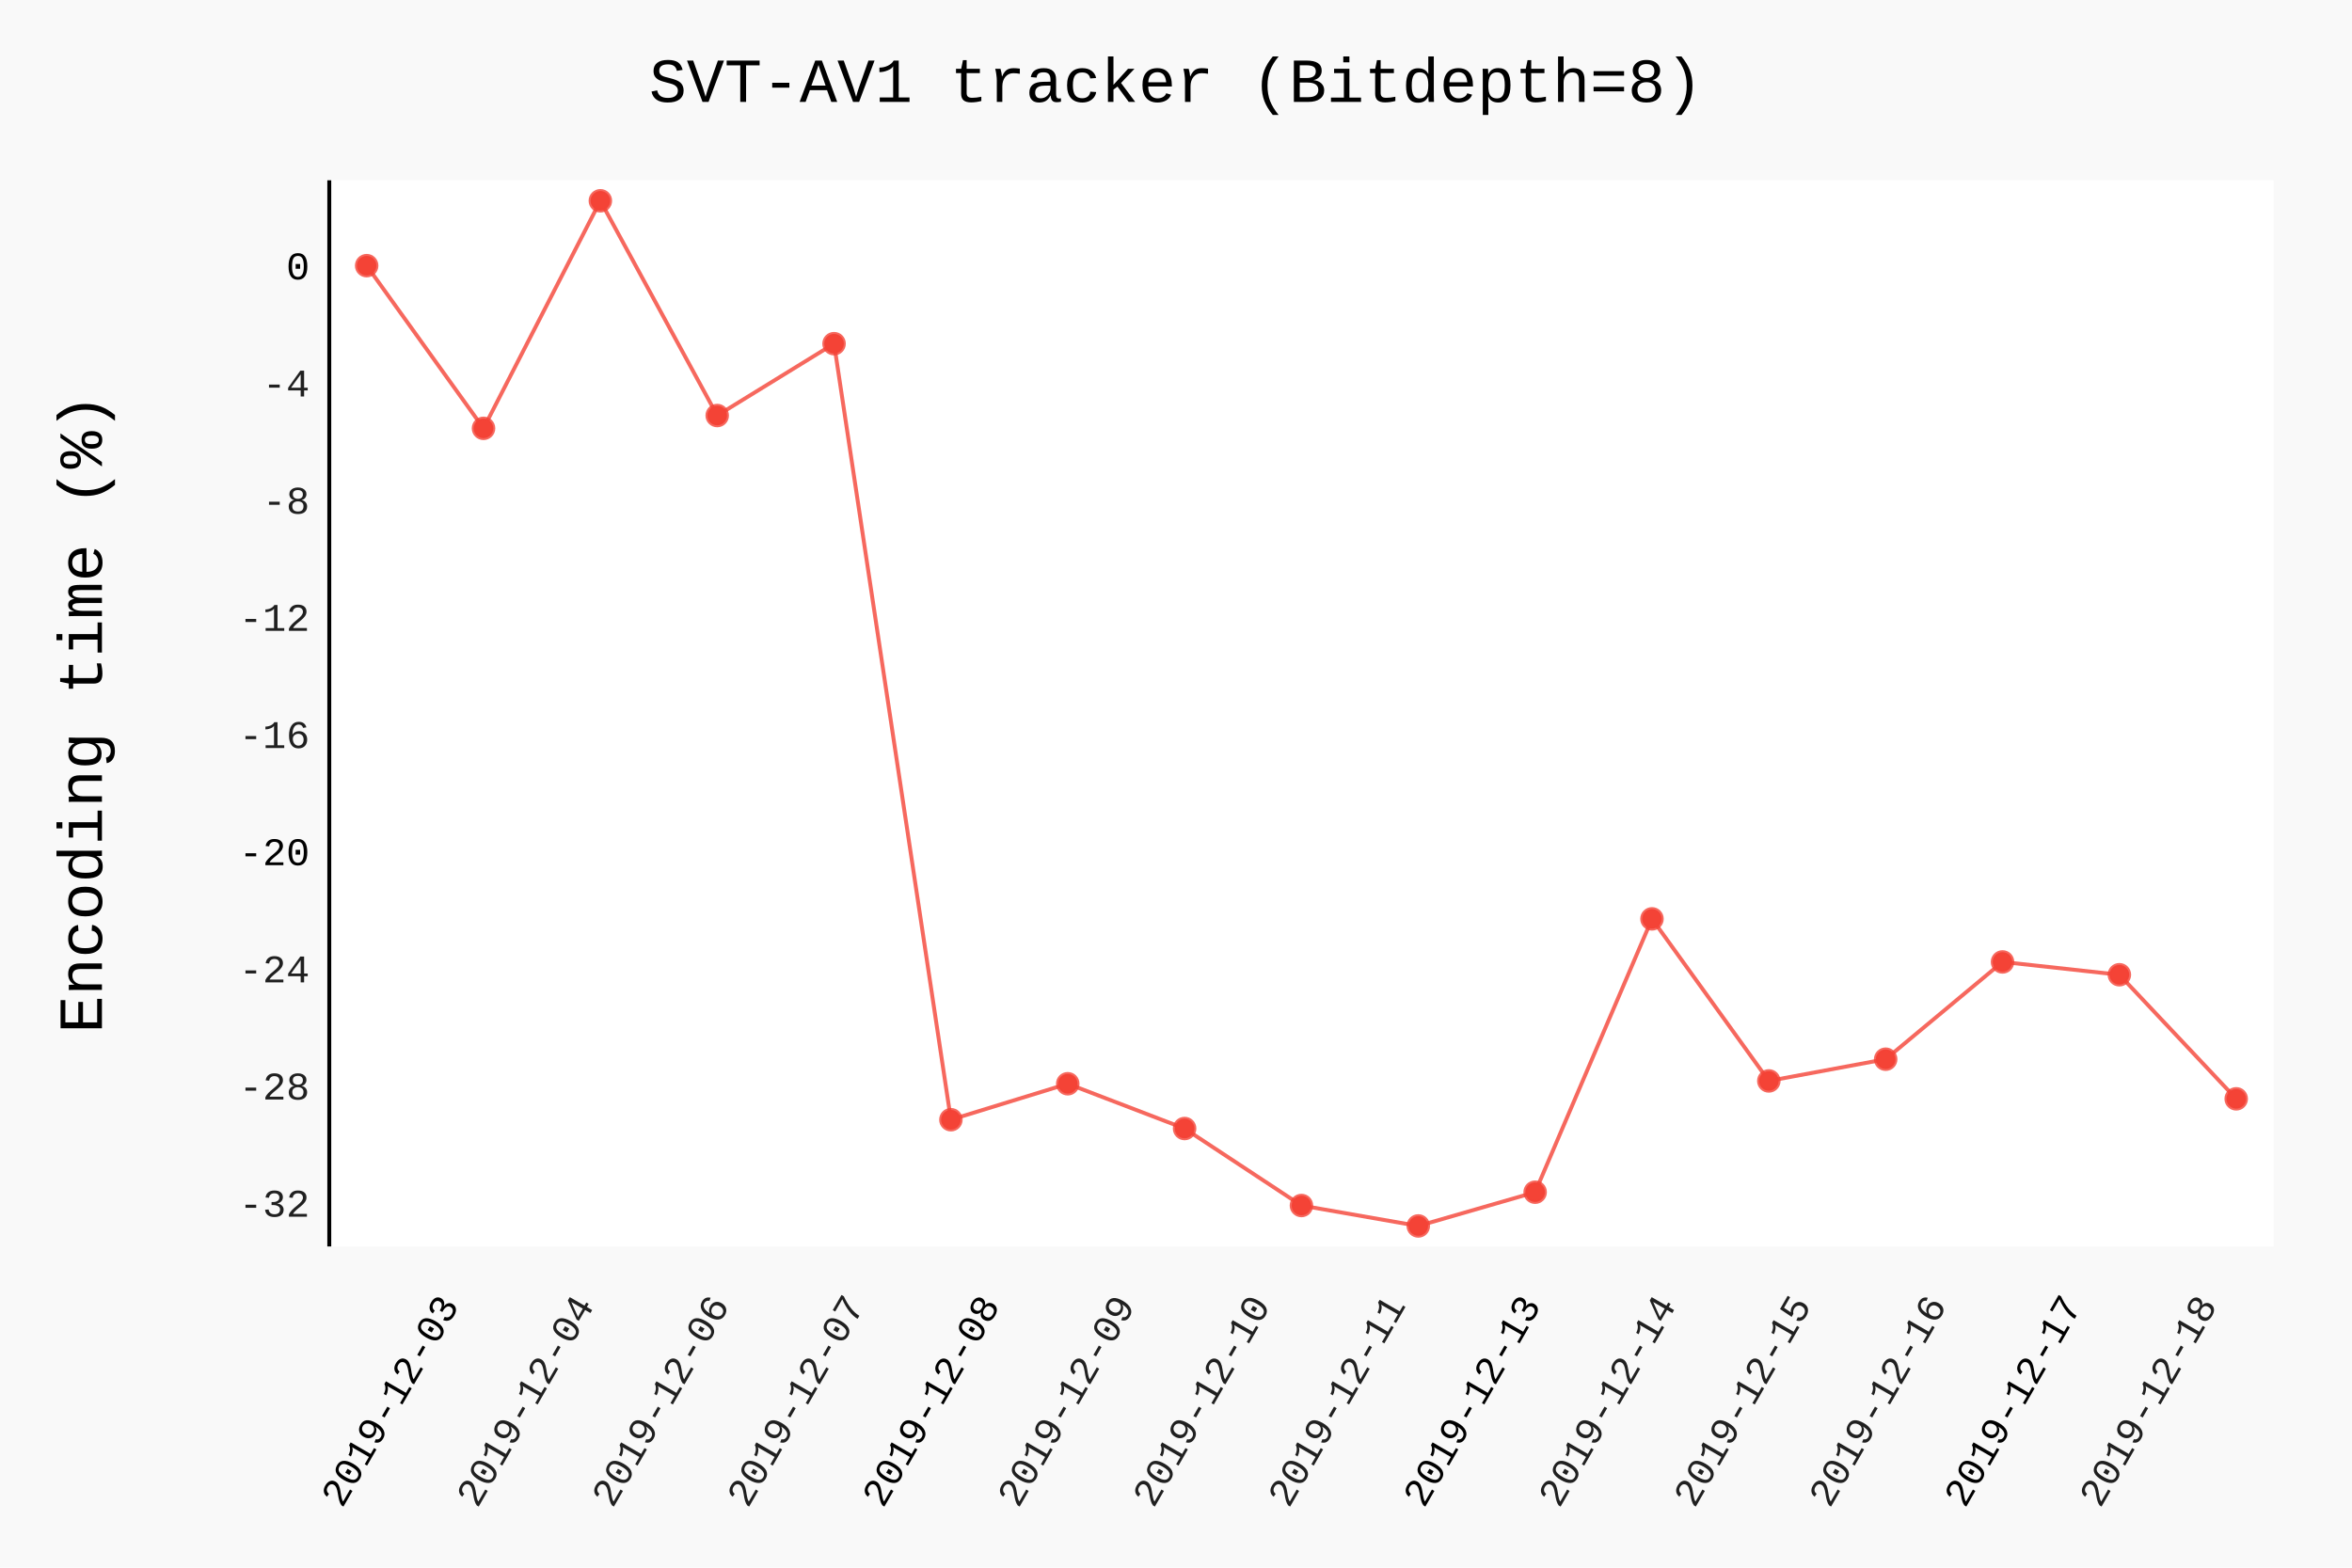
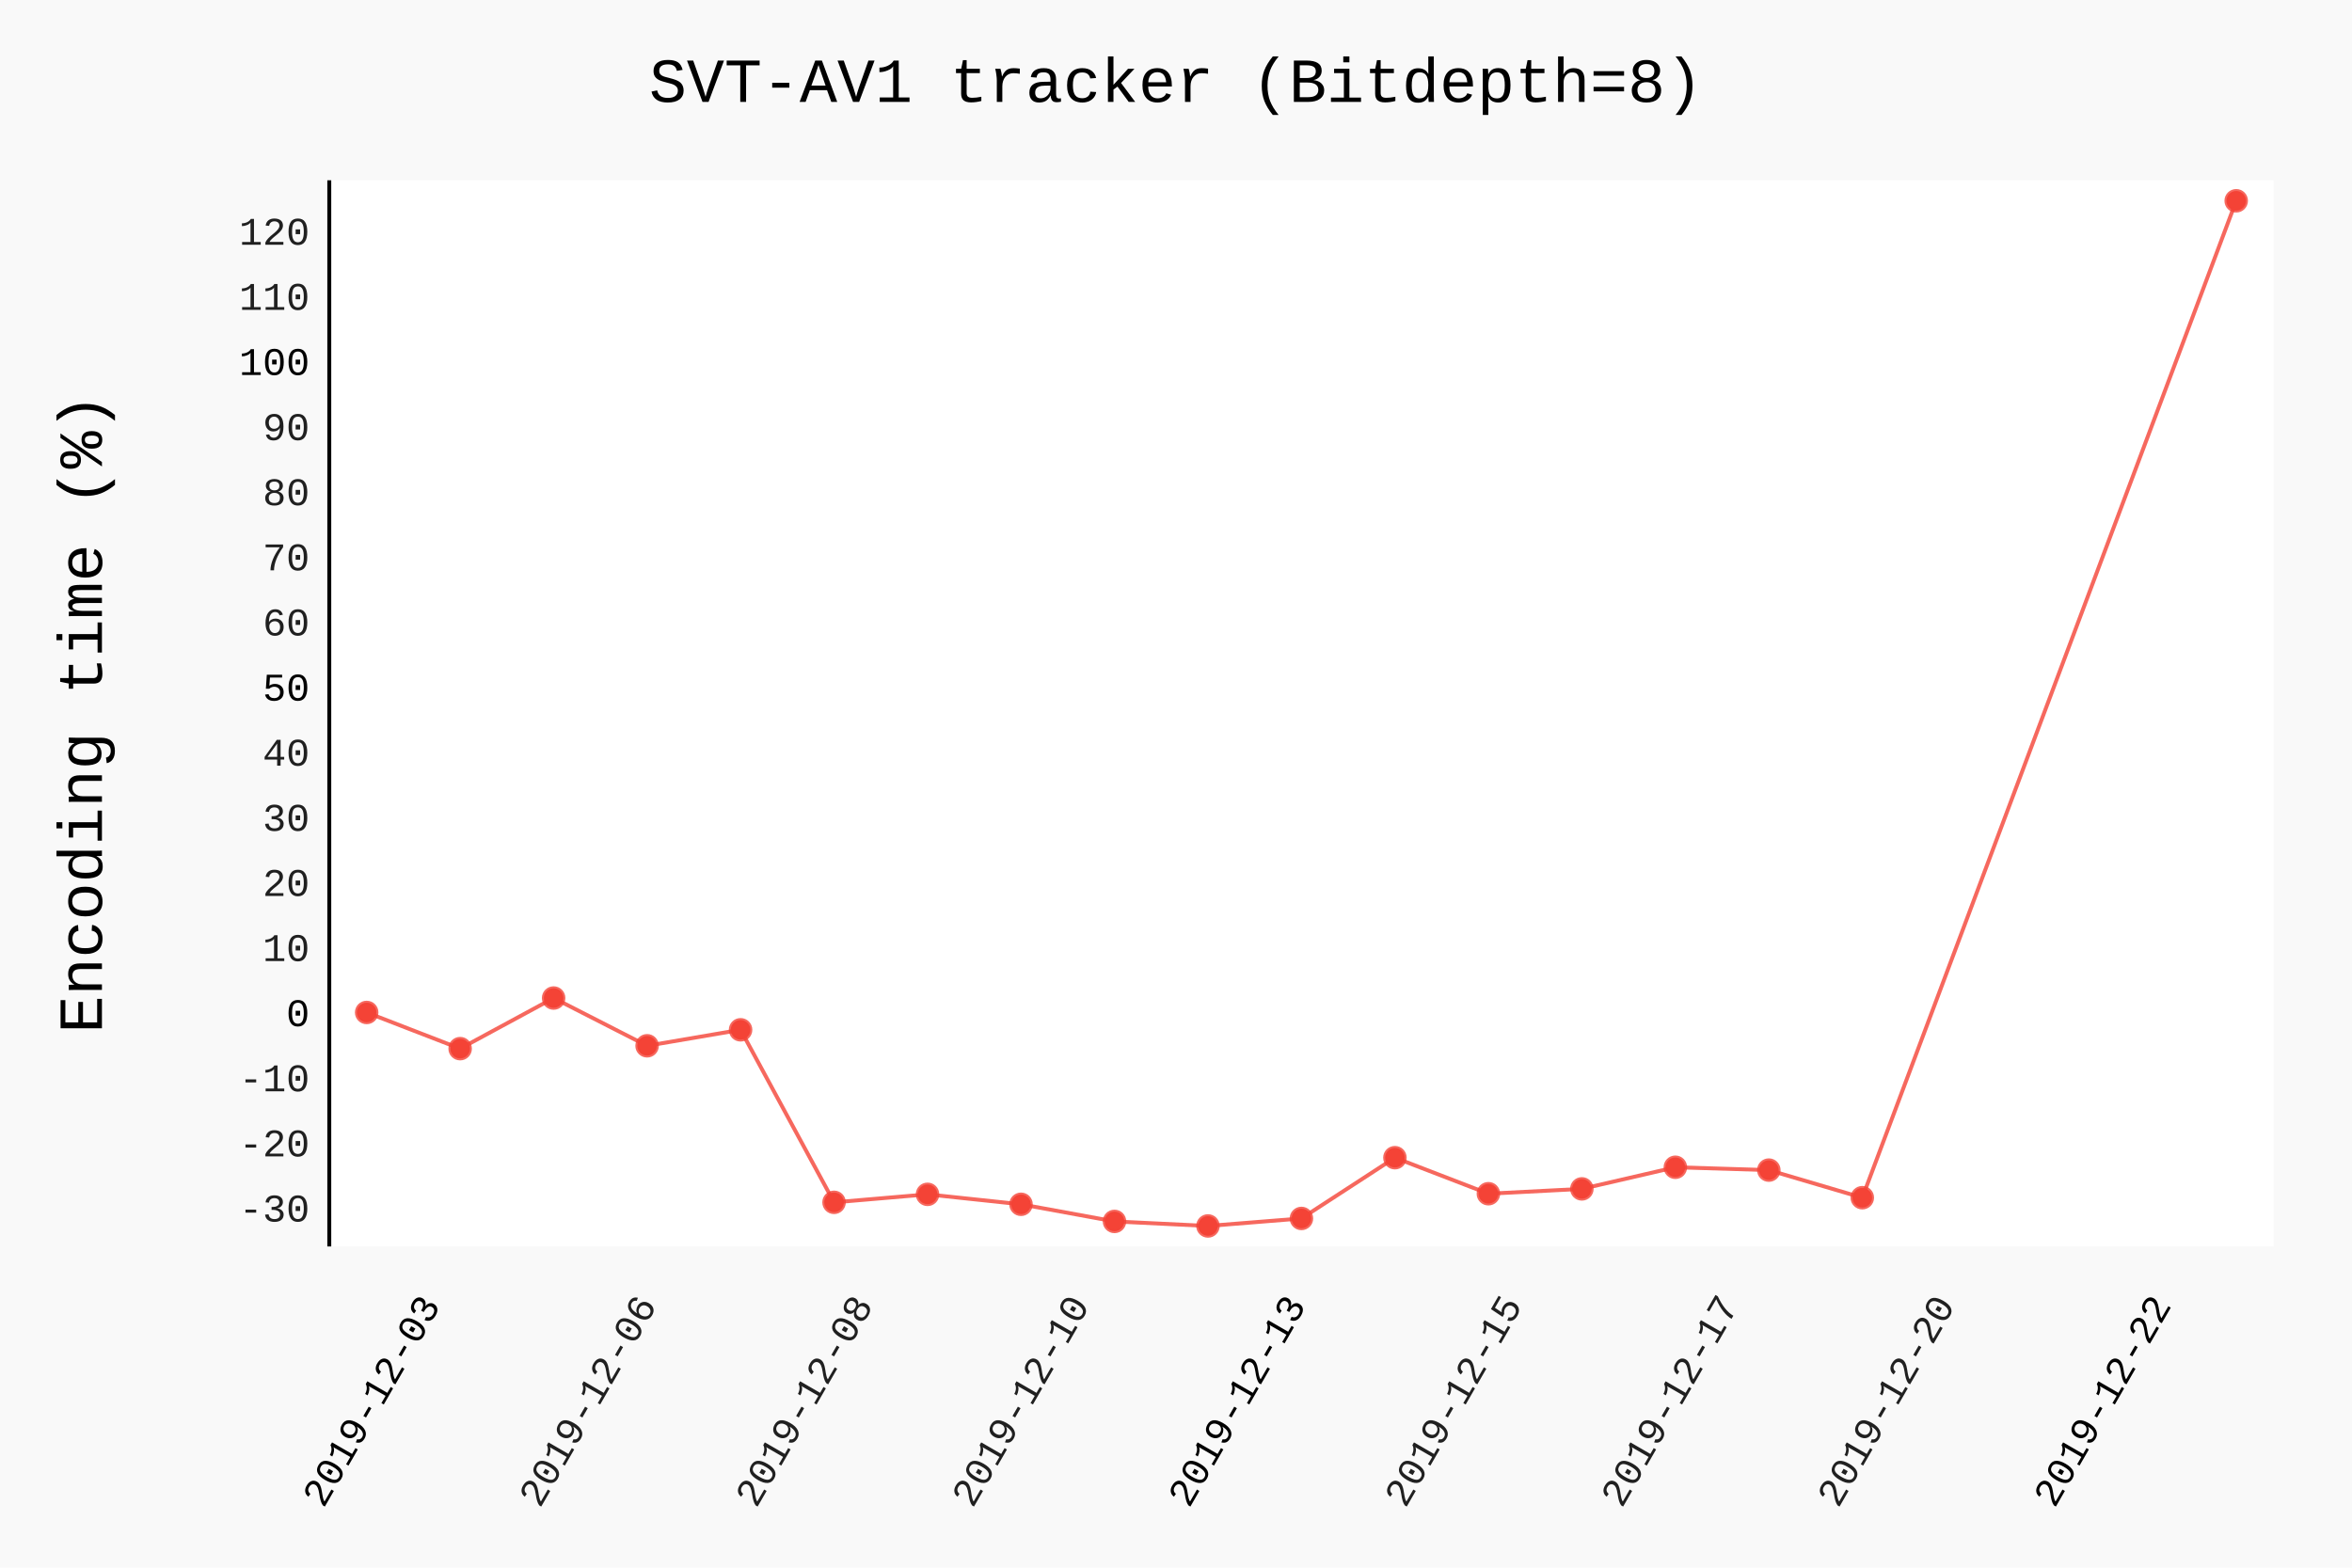
- <svg xmlns="http://www.w3.org/2000/svg" id="chart-5a21b368-1294-46f8-8a9e-3508941125af" class="pygal-chart" viewBox="0 0 600 400">
+ <svg xmlns="http://www.w3.org/2000/svg" class="pygal-chart" id="chart-7597a598-4a4b-4fd7-ba4b-dda066a00f54" viewBox="0 0 600 400">
  <defs>
-     <style type="text/css">#chart-5a21b368-1294-46f8-8a9e-3508941125af{-webkit-user-select:none;-webkit-font-smoothing:antialiased;font-family:Consolas,"Liberation Mono",Menlo,Courier,monospace}#chart-5a21b368-1294-46f8-8a9e-3508941125af .title{font-family:Consolas,"Liberation Mono",Menlo,Courier,monospace;font-size:16px}#chart-5a21b368-1294-46f8-8a9e-3508941125af .legends .legend text{font-family:Consolas,"Liberation Mono",Menlo,Courier,monospace;font-size:14px}#chart-5a21b368-1294-46f8-8a9e-3508941125af .axis text{font-family:Consolas,"Liberation Mono",Menlo,Courier,monospace;font-size:10px}#chart-5a21b368-1294-46f8-8a9e-3508941125af .axis text.major{font-family:Consolas,"Liberation Mono",Menlo,Courier,monospace;font-size:10px}#chart-5a21b368-1294-46f8-8a9e-3508941125af .text-overlay text.value{font-family:Consolas,"Liberation Mono",Menlo,Courier,monospace;font-size:16px}#chart-5a21b368-1294-46f8-8a9e-3508941125af .text-overlay text.label{font-family:Consolas,"Liberation Mono",Menlo,Courier,monospace;font-size:10px}#chart-5a21b368-1294-46f8-8a9e-3508941125af .tooltip{font-family:Consolas,"Liberation Mono",Menlo,Courier,monospace;font-size:14px}#chart-5a21b368-1294-46f8-8a9e-3508941125af text.no_data{font-family:Consolas,"Liberation Mono",Menlo,Courier,monospace;font-size:64px}
- #chart-5a21b368-1294-46f8-8a9e-3508941125af{background-color:rgba(249,249,249,1)}#chart-5a21b368-1294-46f8-8a9e-3508941125af path,#chart-5a21b368-1294-46f8-8a9e-3508941125af line,#chart-5a21b368-1294-46f8-8a9e-3508941125af rect,#chart-5a21b368-1294-46f8-8a9e-3508941125af circle{-webkit-transition:150ms;-moz-transition:150ms;transition:150ms}#chart-5a21b368-1294-46f8-8a9e-3508941125af .graph &gt; .background{fill:rgba(249,249,249,1)}#chart-5a21b368-1294-46f8-8a9e-3508941125af .plot &gt; .background{fill:rgba(255,255,255,1)}#chart-5a21b368-1294-46f8-8a9e-3508941125af .graph{fill:rgba(0,0,0,.87)}#chart-5a21b368-1294-46f8-8a9e-3508941125af text.no_data{fill:rgba(0,0,0,1)}#chart-5a21b368-1294-46f8-8a9e-3508941125af .title{fill:rgba(0,0,0,1)}#chart-5a21b368-1294-46f8-8a9e-3508941125af .legends .legend text{fill:rgba(0,0,0,.87)}#chart-5a21b368-1294-46f8-8a9e-3508941125af .legends .legend:hover text{fill:rgba(0,0,0,1)}#chart-5a21b368-1294-46f8-8a9e-3508941125af .axis .line{stroke:rgba(0,0,0,1)}#chart-5a21b368-1294-46f8-8a9e-3508941125af .axis .guide.line{stroke:rgba(0,0,0,.54)}#chart-5a21b368-1294-46f8-8a9e-3508941125af .axis .major.line{stroke:rgba(0,0,0,.87)}#chart-5a21b368-1294-46f8-8a9e-3508941125af .axis text.major{fill:rgba(0,0,0,1)}#chart-5a21b368-1294-46f8-8a9e-3508941125af .axis.y .guides:hover .guide.line,#chart-5a21b368-1294-46f8-8a9e-3508941125af .line-graph .axis.x .guides:hover .guide.line,#chart-5a21b368-1294-46f8-8a9e-3508941125af .stackedline-graph .axis.x .guides:hover .guide.line,#chart-5a21b368-1294-46f8-8a9e-3508941125af .xy-graph .axis.x .guides:hover .guide.line{stroke:rgba(0,0,0,1)}#chart-5a21b368-1294-46f8-8a9e-3508941125af .axis .guides:hover text{fill:rgba(0,0,0,1)}#chart-5a21b368-1294-46f8-8a9e-3508941125af .reactive{fill-opacity:.7;stroke-opacity:.8}#chart-5a21b368-1294-46f8-8a9e-3508941125af .ci{stroke:rgba(0,0,0,.87)}#chart-5a21b368-1294-46f8-8a9e-3508941125af .reactive.active,#chart-5a21b368-1294-46f8-8a9e-3508941125af .active .reactive{fill-opacity:.8;stroke-opacity:.9;stroke-width:4}#chart-5a21b368-1294-46f8-8a9e-3508941125af .ci .reactive.active{stroke-width:1.5}#chart-5a21b368-1294-46f8-8a9e-3508941125af .series text{fill:rgba(0,0,0,1)}#chart-5a21b368-1294-46f8-8a9e-3508941125af .tooltip rect{fill:rgba(255,255,255,1);stroke:rgba(0,0,0,1);-webkit-transition:opacity 150ms;-moz-transition:opacity 150ms;transition:opacity 150ms}#chart-5a21b368-1294-46f8-8a9e-3508941125af .tooltip .label{fill:rgba(0,0,0,.87)}#chart-5a21b368-1294-46f8-8a9e-3508941125af .tooltip .label{fill:rgba(0,0,0,.87)}#chart-5a21b368-1294-46f8-8a9e-3508941125af .tooltip .legend{font-size:.8em;fill:rgba(0,0,0,.54)}#chart-5a21b368-1294-46f8-8a9e-3508941125af .tooltip .x_label{font-size:.6em;fill:rgba(0,0,0,1)}#chart-5a21b368-1294-46f8-8a9e-3508941125af .tooltip .xlink{font-size:.5em;text-decoration:underline}#chart-5a21b368-1294-46f8-8a9e-3508941125af .tooltip .value{font-size:1.5em}#chart-5a21b368-1294-46f8-8a9e-3508941125af .bound{font-size:.5em}#chart-5a21b368-1294-46f8-8a9e-3508941125af .max-value{font-size:.75em;fill:rgba(0,0,0,.54)}#chart-5a21b368-1294-46f8-8a9e-3508941125af .map-element{fill:rgba(255,255,255,1);stroke:rgba(0,0,0,.54) !important}#chart-5a21b368-1294-46f8-8a9e-3508941125af .map-element .reactive{fill-opacity:inherit;stroke-opacity:inherit}#chart-5a21b368-1294-46f8-8a9e-3508941125af .color-0,#chart-5a21b368-1294-46f8-8a9e-3508941125af .color-0 a:visited{stroke:#F44336;fill:#F44336}#chart-5a21b368-1294-46f8-8a9e-3508941125af .text-overlay .color-0 text{fill:black}
- #chart-5a21b368-1294-46f8-8a9e-3508941125af text.no_data{text-anchor:middle}#chart-5a21b368-1294-46f8-8a9e-3508941125af .guide.line{fill:none}#chart-5a21b368-1294-46f8-8a9e-3508941125af .centered{text-anchor:middle}#chart-5a21b368-1294-46f8-8a9e-3508941125af .title{text-anchor:middle}#chart-5a21b368-1294-46f8-8a9e-3508941125af .legends .legend text{fill-opacity:1}#chart-5a21b368-1294-46f8-8a9e-3508941125af .axis.x text{text-anchor:middle}#chart-5a21b368-1294-46f8-8a9e-3508941125af .axis.x:not(.web) text[transform]{text-anchor:start}#chart-5a21b368-1294-46f8-8a9e-3508941125af .axis.x:not(.web) text[transform].backwards{text-anchor:end}#chart-5a21b368-1294-46f8-8a9e-3508941125af .axis.y text{text-anchor:end}#chart-5a21b368-1294-46f8-8a9e-3508941125af .axis.y text[transform].backwards{text-anchor:start}#chart-5a21b368-1294-46f8-8a9e-3508941125af .axis.y2 text{text-anchor:start}#chart-5a21b368-1294-46f8-8a9e-3508941125af .axis.y2 text[transform].backwards{text-anchor:end}#chart-5a21b368-1294-46f8-8a9e-3508941125af .axis .guide.line{stroke-dasharray:4,4}#chart-5a21b368-1294-46f8-8a9e-3508941125af .axis .major.guide.line{stroke-dasharray:6,6}#chart-5a21b368-1294-46f8-8a9e-3508941125af .horizontal .axis.y .guide.line,#chart-5a21b368-1294-46f8-8a9e-3508941125af .horizontal .axis.y2 .guide.line,#chart-5a21b368-1294-46f8-8a9e-3508941125af .vertical .axis.x .guide.line{opacity:0}#chart-5a21b368-1294-46f8-8a9e-3508941125af .horizontal .axis.always_show .guide.line,#chart-5a21b368-1294-46f8-8a9e-3508941125af .vertical .axis.always_show .guide.line{opacity:1 !important}#chart-5a21b368-1294-46f8-8a9e-3508941125af .axis.y .guides:hover .guide.line,#chart-5a21b368-1294-46f8-8a9e-3508941125af .axis.y2 .guides:hover .guide.line,#chart-5a21b368-1294-46f8-8a9e-3508941125af .axis.x .guides:hover .guide.line{opacity:1}#chart-5a21b368-1294-46f8-8a9e-3508941125af .axis .guides:hover text{opacity:1}#chart-5a21b368-1294-46f8-8a9e-3508941125af .nofill{fill:none}#chart-5a21b368-1294-46f8-8a9e-3508941125af .subtle-fill{fill-opacity:.2}#chart-5a21b368-1294-46f8-8a9e-3508941125af .dot{stroke-width:1px;fill-opacity:1}#chart-5a21b368-1294-46f8-8a9e-3508941125af .dot.active{stroke-width:5px}#chart-5a21b368-1294-46f8-8a9e-3508941125af .dot.negative{fill:transparent}#chart-5a21b368-1294-46f8-8a9e-3508941125af text,#chart-5a21b368-1294-46f8-8a9e-3508941125af tspan{stroke:none !important}#chart-5a21b368-1294-46f8-8a9e-3508941125af .series text.active{opacity:1}#chart-5a21b368-1294-46f8-8a9e-3508941125af .tooltip rect{fill-opacity:.95;stroke-width:.5}#chart-5a21b368-1294-46f8-8a9e-3508941125af .tooltip text{fill-opacity:1}#chart-5a21b368-1294-46f8-8a9e-3508941125af .showable{visibility:hidden}#chart-5a21b368-1294-46f8-8a9e-3508941125af .showable.shown{visibility:visible}#chart-5a21b368-1294-46f8-8a9e-3508941125af .gauge-background{fill:rgba(229,229,229,1);stroke:none}#chart-5a21b368-1294-46f8-8a9e-3508941125af .bg-lines{stroke:rgba(249,249,249,1);stroke-width:2px}</style>
+     <style type="text/css">#chart-7597a598-4a4b-4fd7-ba4b-dda066a00f54{-webkit-user-select:none;-webkit-font-smoothing:antialiased;font-family:Consolas,"Liberation Mono",Menlo,Courier,monospace}#chart-7597a598-4a4b-4fd7-ba4b-dda066a00f54 .title{font-family:Consolas,"Liberation Mono",Menlo,Courier,monospace;font-size:16px}#chart-7597a598-4a4b-4fd7-ba4b-dda066a00f54 .legends .legend text{font-family:Consolas,"Liberation Mono",Menlo,Courier,monospace;font-size:14px}#chart-7597a598-4a4b-4fd7-ba4b-dda066a00f54 .axis text{font-family:Consolas,"Liberation Mono",Menlo,Courier,monospace;font-size:10px}#chart-7597a598-4a4b-4fd7-ba4b-dda066a00f54 .axis text.major{font-family:Consolas,"Liberation Mono",Menlo,Courier,monospace;font-size:10px}#chart-7597a598-4a4b-4fd7-ba4b-dda066a00f54 .text-overlay text.value{font-family:Consolas,"Liberation Mono",Menlo,Courier,monospace;font-size:16px}#chart-7597a598-4a4b-4fd7-ba4b-dda066a00f54 .text-overlay text.label{font-family:Consolas,"Liberation Mono",Menlo,Courier,monospace;font-size:10px}#chart-7597a598-4a4b-4fd7-ba4b-dda066a00f54 .tooltip{font-family:Consolas,"Liberation Mono",Menlo,Courier,monospace;font-size:14px}#chart-7597a598-4a4b-4fd7-ba4b-dda066a00f54 text.no_data{font-family:Consolas,"Liberation Mono",Menlo,Courier,monospace;font-size:64px}
+ #chart-7597a598-4a4b-4fd7-ba4b-dda066a00f54{background-color:rgba(249,249,249,1)}#chart-7597a598-4a4b-4fd7-ba4b-dda066a00f54 path,#chart-7597a598-4a4b-4fd7-ba4b-dda066a00f54 line,#chart-7597a598-4a4b-4fd7-ba4b-dda066a00f54 rect,#chart-7597a598-4a4b-4fd7-ba4b-dda066a00f54 circle{-webkit-transition:150ms;-moz-transition:150ms;transition:150ms}#chart-7597a598-4a4b-4fd7-ba4b-dda066a00f54 .graph &gt; .background{fill:rgba(249,249,249,1)}#chart-7597a598-4a4b-4fd7-ba4b-dda066a00f54 .plot &gt; .background{fill:rgba(255,255,255,1)}#chart-7597a598-4a4b-4fd7-ba4b-dda066a00f54 .graph{fill:rgba(0,0,0,.87)}#chart-7597a598-4a4b-4fd7-ba4b-dda066a00f54 text.no_data{fill:rgba(0,0,0,1)}#chart-7597a598-4a4b-4fd7-ba4b-dda066a00f54 .title{fill:rgba(0,0,0,1)}#chart-7597a598-4a4b-4fd7-ba4b-dda066a00f54 .legends .legend text{fill:rgba(0,0,0,.87)}#chart-7597a598-4a4b-4fd7-ba4b-dda066a00f54 .legends .legend:hover text{fill:rgba(0,0,0,1)}#chart-7597a598-4a4b-4fd7-ba4b-dda066a00f54 .axis .line{stroke:rgba(0,0,0,1)}#chart-7597a598-4a4b-4fd7-ba4b-dda066a00f54 .axis .guide.line{stroke:rgba(0,0,0,.54)}#chart-7597a598-4a4b-4fd7-ba4b-dda066a00f54 .axis .major.line{stroke:rgba(0,0,0,.87)}#chart-7597a598-4a4b-4fd7-ba4b-dda066a00f54 .axis text.major{fill:rgba(0,0,0,1)}#chart-7597a598-4a4b-4fd7-ba4b-dda066a00f54 .axis.y .guides:hover .guide.line,#chart-7597a598-4a4b-4fd7-ba4b-dda066a00f54 .line-graph .axis.x .guides:hover .guide.line,#chart-7597a598-4a4b-4fd7-ba4b-dda066a00f54 .stackedline-graph .axis.x .guides:hover .guide.line,#chart-7597a598-4a4b-4fd7-ba4b-dda066a00f54 .xy-graph .axis.x .guides:hover .guide.line{stroke:rgba(0,0,0,1)}#chart-7597a598-4a4b-4fd7-ba4b-dda066a00f54 .axis .guides:hover text{fill:rgba(0,0,0,1)}#chart-7597a598-4a4b-4fd7-ba4b-dda066a00f54 .reactive{fill-opacity:.7;stroke-opacity:.8}#chart-7597a598-4a4b-4fd7-ba4b-dda066a00f54 .ci{stroke:rgba(0,0,0,.87)}#chart-7597a598-4a4b-4fd7-ba4b-dda066a00f54 .reactive.active,#chart-7597a598-4a4b-4fd7-ba4b-dda066a00f54 .active .reactive{fill-opacity:.8;stroke-opacity:.9;stroke-width:4}#chart-7597a598-4a4b-4fd7-ba4b-dda066a00f54 .ci .reactive.active{stroke-width:1.5}#chart-7597a598-4a4b-4fd7-ba4b-dda066a00f54 .series text{fill:rgba(0,0,0,1)}#chart-7597a598-4a4b-4fd7-ba4b-dda066a00f54 .tooltip rect{fill:rgba(255,255,255,1);stroke:rgba(0,0,0,1);-webkit-transition:opacity 150ms;-moz-transition:opacity 150ms;transition:opacity 150ms}#chart-7597a598-4a4b-4fd7-ba4b-dda066a00f54 .tooltip .label{fill:rgba(0,0,0,.87)}#chart-7597a598-4a4b-4fd7-ba4b-dda066a00f54 .tooltip .label{fill:rgba(0,0,0,.87)}#chart-7597a598-4a4b-4fd7-ba4b-dda066a00f54 .tooltip .legend{font-size:.8em;fill:rgba(0,0,0,.54)}#chart-7597a598-4a4b-4fd7-ba4b-dda066a00f54 .tooltip .x_label{font-size:.6em;fill:rgba(0,0,0,1)}#chart-7597a598-4a4b-4fd7-ba4b-dda066a00f54 .tooltip .xlink{font-size:.5em;text-decoration:underline}#chart-7597a598-4a4b-4fd7-ba4b-dda066a00f54 .tooltip .value{font-size:1.5em}#chart-7597a598-4a4b-4fd7-ba4b-dda066a00f54 .bound{font-size:.5em}#chart-7597a598-4a4b-4fd7-ba4b-dda066a00f54 .max-value{font-size:.75em;fill:rgba(0,0,0,.54)}#chart-7597a598-4a4b-4fd7-ba4b-dda066a00f54 .map-element{fill:rgba(255,255,255,1);stroke:rgba(0,0,0,.54) !important}#chart-7597a598-4a4b-4fd7-ba4b-dda066a00f54 .map-element .reactive{fill-opacity:inherit;stroke-opacity:inherit}#chart-7597a598-4a4b-4fd7-ba4b-dda066a00f54 .color-0,#chart-7597a598-4a4b-4fd7-ba4b-dda066a00f54 .color-0 a:visited{stroke:#F44336;fill:#F44336}#chart-7597a598-4a4b-4fd7-ba4b-dda066a00f54 .text-overlay .color-0 text{fill:black}
+ #chart-7597a598-4a4b-4fd7-ba4b-dda066a00f54 text.no_data{text-anchor:middle}#chart-7597a598-4a4b-4fd7-ba4b-dda066a00f54 .guide.line{fill:none}#chart-7597a598-4a4b-4fd7-ba4b-dda066a00f54 .centered{text-anchor:middle}#chart-7597a598-4a4b-4fd7-ba4b-dda066a00f54 .title{text-anchor:middle}#chart-7597a598-4a4b-4fd7-ba4b-dda066a00f54 .legends .legend text{fill-opacity:1}#chart-7597a598-4a4b-4fd7-ba4b-dda066a00f54 .axis.x text{text-anchor:middle}#chart-7597a598-4a4b-4fd7-ba4b-dda066a00f54 .axis.x:not(.web) text[transform]{text-anchor:start}#chart-7597a598-4a4b-4fd7-ba4b-dda066a00f54 .axis.x:not(.web) text[transform].backwards{text-anchor:end}#chart-7597a598-4a4b-4fd7-ba4b-dda066a00f54 .axis.y text{text-anchor:end}#chart-7597a598-4a4b-4fd7-ba4b-dda066a00f54 .axis.y text[transform].backwards{text-anchor:start}#chart-7597a598-4a4b-4fd7-ba4b-dda066a00f54 .axis.y2 text{text-anchor:start}#chart-7597a598-4a4b-4fd7-ba4b-dda066a00f54 .axis.y2 text[transform].backwards{text-anchor:end}#chart-7597a598-4a4b-4fd7-ba4b-dda066a00f54 .axis .guide.line{stroke-dasharray:4,4}#chart-7597a598-4a4b-4fd7-ba4b-dda066a00f54 .axis .major.guide.line{stroke-dasharray:6,6}#chart-7597a598-4a4b-4fd7-ba4b-dda066a00f54 .horizontal .axis.y .guide.line,#chart-7597a598-4a4b-4fd7-ba4b-dda066a00f54 .horizontal .axis.y2 .guide.line,#chart-7597a598-4a4b-4fd7-ba4b-dda066a00f54 .vertical .axis.x .guide.line{opacity:0}#chart-7597a598-4a4b-4fd7-ba4b-dda066a00f54 .horizontal .axis.always_show .guide.line,#chart-7597a598-4a4b-4fd7-ba4b-dda066a00f54 .vertical .axis.always_show .guide.line{opacity:1 !important}#chart-7597a598-4a4b-4fd7-ba4b-dda066a00f54 .axis.y .guides:hover .guide.line,#chart-7597a598-4a4b-4fd7-ba4b-dda066a00f54 .axis.y2 .guides:hover .guide.line,#chart-7597a598-4a4b-4fd7-ba4b-dda066a00f54 .axis.x .guides:hover .guide.line{opacity:1}#chart-7597a598-4a4b-4fd7-ba4b-dda066a00f54 .axis .guides:hover text{opacity:1}#chart-7597a598-4a4b-4fd7-ba4b-dda066a00f54 .nofill{fill:none}#chart-7597a598-4a4b-4fd7-ba4b-dda066a00f54 .subtle-fill{fill-opacity:.2}#chart-7597a598-4a4b-4fd7-ba4b-dda066a00f54 .dot{stroke-width:1px;fill-opacity:1}#chart-7597a598-4a4b-4fd7-ba4b-dda066a00f54 .dot.active{stroke-width:5px}#chart-7597a598-4a4b-4fd7-ba4b-dda066a00f54 .dot.negative{fill:transparent}#chart-7597a598-4a4b-4fd7-ba4b-dda066a00f54 text,#chart-7597a598-4a4b-4fd7-ba4b-dda066a00f54 tspan{stroke:none !important}#chart-7597a598-4a4b-4fd7-ba4b-dda066a00f54 .series text.active{opacity:1}#chart-7597a598-4a4b-4fd7-ba4b-dda066a00f54 .tooltip rect{fill-opacity:.95;stroke-width:.5}#chart-7597a598-4a4b-4fd7-ba4b-dda066a00f54 .tooltip text{fill-opacity:1}#chart-7597a598-4a4b-4fd7-ba4b-dda066a00f54 .showable{visibility:hidden}#chart-7597a598-4a4b-4fd7-ba4b-dda066a00f54 .showable.shown{visibility:visible}#chart-7597a598-4a4b-4fd7-ba4b-dda066a00f54 .gauge-background{fill:rgba(229,229,229,1);stroke:none}#chart-7597a598-4a4b-4fd7-ba4b-dda066a00f54 .bg-lines{stroke:rgba(249,249,249,1);stroke-width:2px}</style>
  </defs>
  <g class="graph datetimeline-graph vertical">
    <rect class="background" height="400" width="600" x="0" y="0" />
    <g class="plot" transform="translate(84, 46)">
      <rect class="background" height="272.038" width="496.0" x="0" y="0" />
      <g class="axis y">
        <g class="guides">
-           <text class="" x="-5" y="264.442">-32</text>
+           <text class="" x="-5" y="265.68">-30</text>
        </g>
        <g class="guides">
-           <text class="" x="-5" y="234.547">-28</text>
+           <text class="" x="-5" y="249.064">-20</text>
        </g>
        <g class="guides">
-           <text class="" x="-5" y="204.652">-24</text>
+           <text class="" x="-5" y="232.449">-10</text>
        </g>
        <g class="guides">
-           <text class="major" x="-5" y="174.757">-20</text>
+           <text class="major" x="-5" y="215.833">0</text>
        </g>
        <g class="guides">
-           <text class="" x="-5" y="144.862">-16</text>
+           <text class="" x="-5" y="199.217">10</text>
        </g>
        <g class="guides">
-           <text class="" x="-5" y="114.967">-12</text>
+           <text class="" x="-5" y="182.602">20</text>
        </g>
        <g class="guides">
-           <text class="" x="-5" y="85.072">-8</text>
+           <text class="" x="-5" y="165.986">30</text>
        </g>
        <g class="guides">
-           <text class="" x="-5" y="55.177">-4</text>
+           <text class="" x="-5" y="149.37">40</text>
        </g>
        <g class="guides">
-           <text class="major" x="-5" y="25.282">0</text>
+           <text class="major" x="-5" y="132.754">50</text>
+         </g>
+         <g class="guides">
+           <text class="" x="-5" y="116.139">60</text>
+         </g>
+         <g class="guides">
+           <text class="" x="-5" y="99.523">70</text>
+         </g>
+         <g class="guides">
+           <text class="" x="-5" y="82.907">80</text>
+         </g>
+         <g class="guides">
+           <text class="" x="-5" y="66.292">90</text>
+         </g>
+         <g class="guides">
+           <text class="major" x="-5" y="49.676">100</text>
+         </g>
+         <g class="guides">
+           <text class="" x="-5" y="33.06">110</text>
+         </g>
+         <g class="guides">
+           <text class="" x="-5" y="16.445">120</text>
        </g>
      </g>
      <g class="axis x">
        <path class="line" d="M0 0 v272.038" />
        <g class="guides">
-           <path class="major guide line" d="M33.274 0 v272.038" />
-           <text class="major backwards" x="33.274" y="287.038" transform="rotate(300 33.27422 287.0385)">2019-12-03</text>
+           <path class="major guide line" d="M28.527 0 v272.038" />
+           <text class="major backwards" transform="rotate(300 28.52707 287.0385)" x="28.527" y="287.038">2019-12-03</text>
        </g>
        <g class="guides">
-           <path class="guide line" d="M67.774 0 v272.038" />
-           <text class="backwards" x="67.774" y="287.038" transform="rotate(300 67.77386 287.0385)">2019-12-04</text>
+           <path class="guide line" d="M83.726 0 v272.038" />
+           <text class="backwards" transform="rotate(300 83.7265 287.0385)" x="83.726" y="287.038">2019-12-06</text>
        </g>
        <g class="guides">
-           <path class="guide line" d="M102.274 0 v272.038" />
-           <text class="backwards" x="102.274" y="287.038" transform="rotate(300 102.2735 287.0385)">2019-12-06</text>
+           <path class="guide line" d="M138.926 0 v272.038" />
+           <text class="backwards" transform="rotate(300 138.9259 287.0385)" x="138.926" y="287.038">2019-12-08</text>
        </g>
        <g class="guides">
-           <path class="guide line" d="M136.773 0 v272.038" />
-           <text class="backwards" x="136.773" y="287.038" transform="rotate(300 136.7731 287.0385)">2019-12-07</text>
+           <path class="guide line" d="M194.125 0 v272.038" />
+           <text class="backwards" transform="rotate(300 194.1254 287.0385)" x="194.125" y="287.038">2019-12-10</text>
        </g>
        <g class="guides">
-           <path class="major guide line" d="M171.273 0 v272.038" />
-           <text class="major backwards" x="171.273" y="287.038" transform="rotate(300 171.2728 287.0385)">2019-12-08</text>
+           <path class="major guide line" d="M249.325 0 v272.038" />
+           <text class="major backwards" transform="rotate(300 249.3248 287.0385)" x="249.325" y="287.038">2019-12-13</text>
        </g>
        <g class="guides">
-           <path class="guide line" d="M205.772 0 v272.038" />
-           <text class="backwards" x="205.772" y="287.038" transform="rotate(300 205.7724 287.0385)">2019-12-09</text>
+           <path class="guide line" d="M304.524 0 v272.038" />
+           <text class="backwards" transform="rotate(300 304.5242 287.0385)" x="304.524" y="287.038">2019-12-15</text>
        </g>
        <g class="guides">
-           <path class="guide line" d="M240.272 0 v272.038" />
-           <text class="backwards" x="240.272" y="287.038" transform="rotate(300 240.2721 287.0385)">2019-12-10</text>
+           <path class="guide line" d="M359.724 0 v272.038" />
+           <text class="backwards" transform="rotate(300 359.7236 287.0385)" x="359.724" y="287.038">2019-12-17</text>
        </g>
        <g class="guides">
-           <path class="guide line" d="M274.772 0 v272.038" />
-           <text class="backwards" x="274.772" y="287.038" transform="rotate(300 274.7717 287.0385)">2019-12-11</text>
+           <path class="guide line" d="M414.923 0 v272.038" />
+           <text class="backwards" transform="rotate(300 414.9231 287.0385)" x="414.923" y="287.038">2019-12-20</text>
        </g>
        <g class="guides">
-           <path class="major guide line" d="M309.271 0 v272.038" />
-           <text class="major backwards" x="309.271" y="287.038" transform="rotate(300 309.2714 287.0385)">2019-12-13</text>
-         </g>
-         <g class="guides">
-           <path class="guide line" d="M343.771 0 v272.038" />
-           <text class="backwards" x="343.771" y="287.038" transform="rotate(300 343.771 287.0385)">2019-12-14</text>
-         </g>
-         <g class="guides">
-           <path class="guide line" d="M378.271 0 v272.038" />
-           <text class="backwards" x="378.271" y="287.038" transform="rotate(300 378.2707 287.0385)">2019-12-15</text>
-         </g>
-         <g class="guides">
-           <path class="guide line" d="M412.77 0 v272.038" />
-           <text class="backwards" x="412.77" y="287.038" transform="rotate(300 412.7703 287.0385)">2019-12-16</text>
-         </g>
-         <g class="guides">
-           <path class="major guide line" d="M447.27 0 v272.038" />
-           <text class="major backwards" x="447.27" y="287.038" transform="rotate(300 447.2699 287.0385)">2019-12-17</text>
-         </g>
-         <g class="guides">
-           <path class="guide line" d="M481.77 0 v272.038" />
-           <text class="backwards" x="481.77" y="287.038" transform="rotate(300 481.7696 287.0385)">2019-12-18</text>
+           <path class="major guide line" d="M470.123 0 v272.038" />
+           <text class="major backwards" transform="rotate(300 470.1225 287.0385)" x="470.123" y="287.038">2019-12-22</text>
        </g>
      </g>
      <g class="series serie-0 color-0">
-         <path class="line reactive nofill" d="M9.538 21.782 L39.346 63.294 69.154 5.232 98.962 60.024 128.769 41.688 158.577 239.699 188.385 230.523 218.192 241.946 248 261.593 277.808 266.807 307.615 258.193 337.423 188.45 367.231 229.803 397.038 224.258 426.846 199.44 456.654 202.709 486.462 234.369" />
+         <path class="line reactive nofill" d="M9.538 212.333 L33.385 221.562 57.231 208.653 81.077 220.835 104.923 216.758 128.769 260.78 152.615 258.74 176.462 261.28 200.308 265.648 224.154 266.807 248 264.892 271.846 249.387 295.692 258.58 319.538 257.347 343.385 251.83 367.231 252.557 391.077 259.595 486.462 5.232" />
      </g>
    </g>
    <g class="titles">
      <text class="title plot_title" x="300.0" y="26">SVT-AV1 tracker (Bitdepth=8)</text>
-       <text class="title" x="0" y="208.019" transform="rotate(-90 0 182.0192)">Encoding time (%)</text>
+       <text class="title" transform="rotate(-90 0 182.0192)" x="0" y="208.019">Encoding time (%)</text>
    </g>
    <g class="plot overlay" transform="translate(84, 46)">
      <g class="series serie-0 color-0">
        <g class="dots">
-           <circle class="dot reactive tooltip-trigger" cx="9.538" cy="21.782" r="2.5" />
+           <circle class="dot reactive tooltip-trigger" cx="9.538" cy="212.333" r="2.5" />
        </g>
        <g class="dots">
-           <circle class="dot reactive tooltip-trigger" cx="39.346" cy="63.294" r="2.5" />
+           <circle class="dot reactive tooltip-trigger" cx="33.385" cy="221.562" r="2.5" />
        </g>
        <g class="dots">
-           <circle class="dot reactive tooltip-trigger" cx="69.154" cy="5.232" r="2.5" />
+           <circle class="dot reactive tooltip-trigger" cx="57.231" cy="208.653" r="2.5" />
        </g>
        <g class="dots">
-           <circle class="dot reactive tooltip-trigger" cx="98.962" cy="60.024" r="2.5" />
+           <circle class="dot reactive tooltip-trigger" cx="81.077" cy="220.835" r="2.5" />
        </g>
        <g class="dots">
-           <circle class="dot reactive tooltip-trigger" cx="128.769" cy="41.688" r="2.5" />
+           <circle class="dot reactive tooltip-trigger" cx="104.923" cy="216.758" r="2.5" />
        </g>
        <g class="dots">
-           <circle class="dot reactive tooltip-trigger" cx="158.577" cy="239.699" r="2.5" />
+           <circle class="dot reactive tooltip-trigger" cx="128.769" cy="260.78" r="2.5" />
        </g>
        <g class="dots">
-           <circle class="dot reactive tooltip-trigger" cx="188.385" cy="230.523" r="2.5" />
+           <circle class="dot reactive tooltip-trigger" cx="152.615" cy="258.74" r="2.5" />
        </g>
        <g class="dots">
-           <circle class="dot reactive tooltip-trigger" cx="218.192" cy="241.946" r="2.5" />
+           <circle class="dot reactive tooltip-trigger" cx="176.462" cy="261.28" r="2.5" />
        </g>
        <g class="dots">
-           <circle class="dot reactive tooltip-trigger" cx="248.0" cy="261.593" r="2.5" />
+           <circle class="dot reactive tooltip-trigger" cx="200.308" cy="265.648" r="2.5" />
        </g>
        <g class="dots">
-           <circle class="dot reactive tooltip-trigger" cx="277.808" cy="266.807" r="2.5" />
+           <circle class="dot reactive tooltip-trigger" cx="224.154" cy="266.807" r="2.5" />
        </g>
        <g class="dots">
-           <circle class="dot reactive tooltip-trigger" cx="307.615" cy="258.193" r="2.5" />
+           <circle class="dot reactive tooltip-trigger" cx="248.0" cy="264.892" r="2.5" />
        </g>
        <g class="dots">
-           <circle class="dot reactive tooltip-trigger" cx="337.423" cy="188.45" r="2.5" />
+           <circle class="dot reactive tooltip-trigger" cx="271.846" cy="249.387" r="2.5" />
        </g>
        <g class="dots">
-           <circle class="dot reactive tooltip-trigger" cx="367.231" cy="229.803" r="2.5" />
+           <circle class="dot reactive tooltip-trigger" cx="295.692" cy="258.58" r="2.5" />
        </g>
        <g class="dots">
-           <circle class="dot reactive tooltip-trigger" cx="397.038" cy="224.258" r="2.5" />
+           <circle class="dot reactive tooltip-trigger" cx="319.538" cy="257.347" r="2.5" />
        </g>
        <g class="dots">
-           <circle class="dot reactive tooltip-trigger" cx="426.846" cy="199.44" r="2.5" />
+           <circle class="dot reactive tooltip-trigger" cx="343.385" cy="251.83" r="2.5" />
        </g>
        <g class="dots">
-           <circle class="dot reactive tooltip-trigger" cx="456.654" cy="202.709" r="2.5" />
+           <circle class="dot reactive tooltip-trigger" cx="367.231" cy="252.557" r="2.5" />
        </g>
        <g class="dots">
-           <circle class="dot reactive tooltip-trigger" cx="486.462" cy="234.369" r="2.5" />
+           <circle class="dot reactive tooltip-trigger" cx="391.077" cy="259.595" r="2.5" />
+         </g>
+         <g class="dots">
+           <circle class="dot reactive tooltip-trigger" cx="486.462" cy="5.232" r="2.5" />
        </g>
      </g>
    </g>
    <g class="plot text-overlay" transform="translate(84, 46)">
      <g class="series serie-0 color-0" />
    </g>
    <g class="plot tooltip-overlay" transform="translate(84, 46)">
      <g class="tooltip" style="opacity: 0" transform="translate(0 0)">
        <rect class="tooltip-box" height="0" rx="0" ry="0" width="0" />
        <g class="text" />
      </g>
    </g>
  </g>
</svg>
